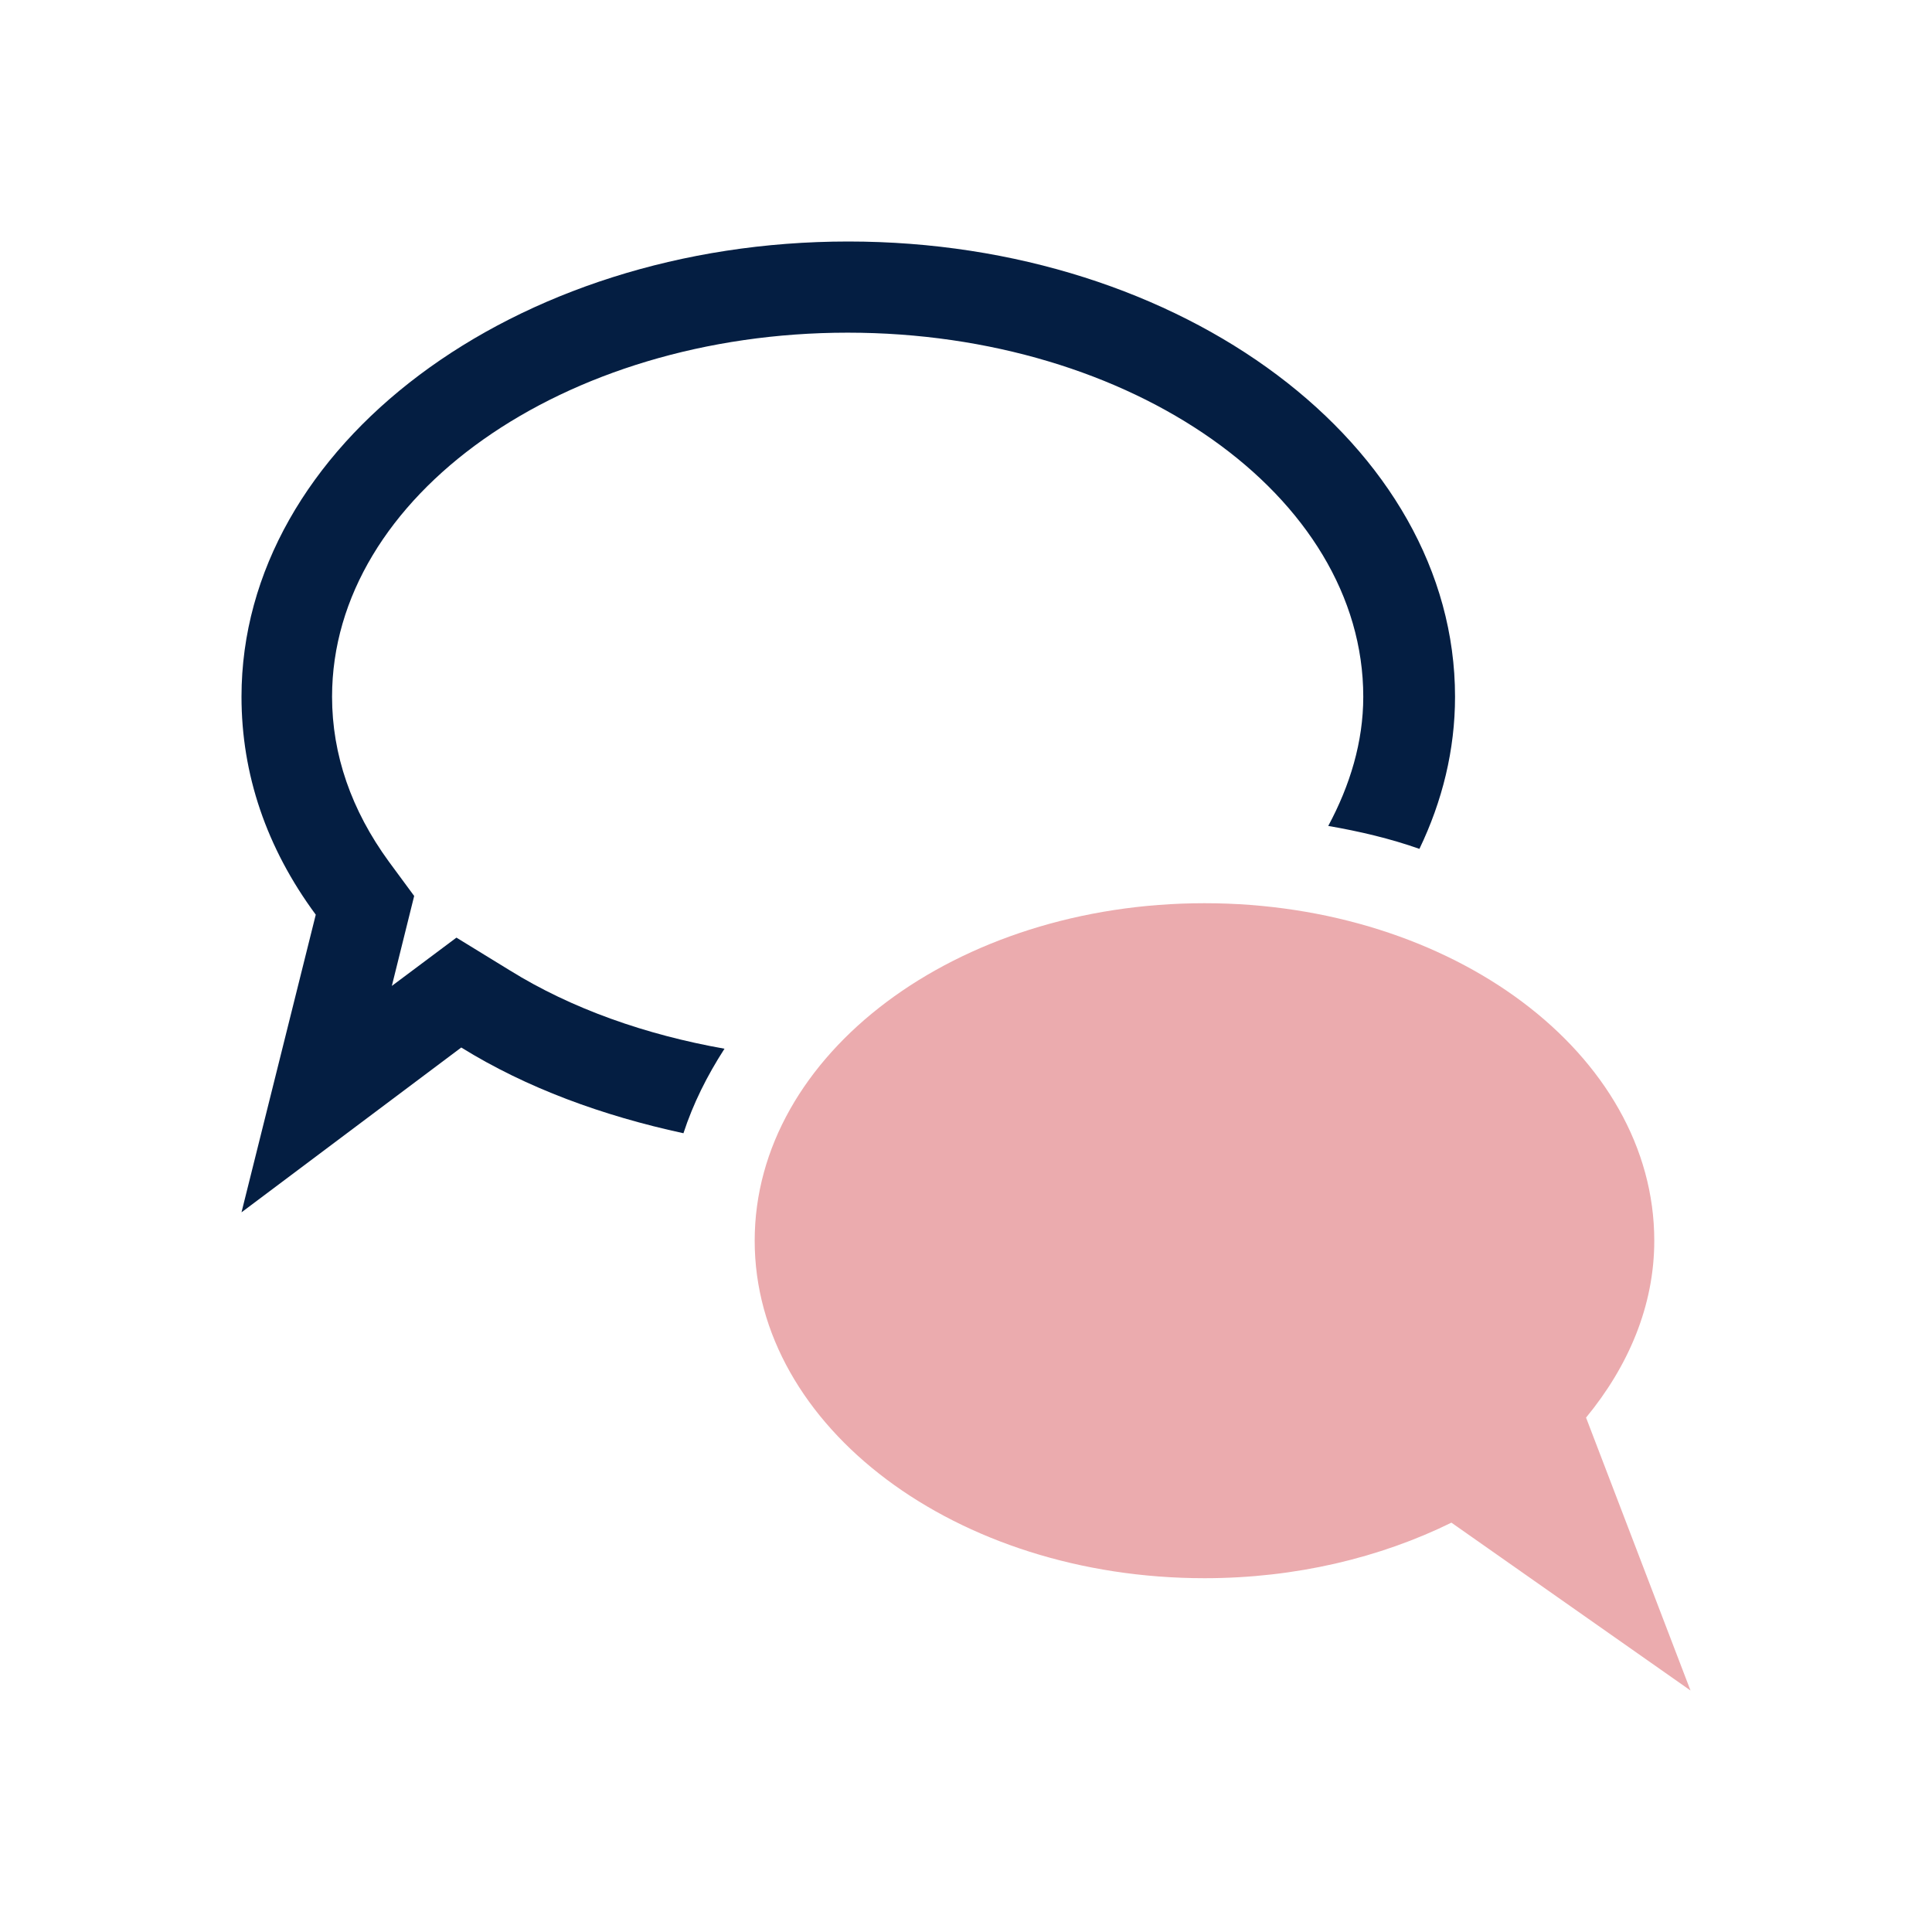
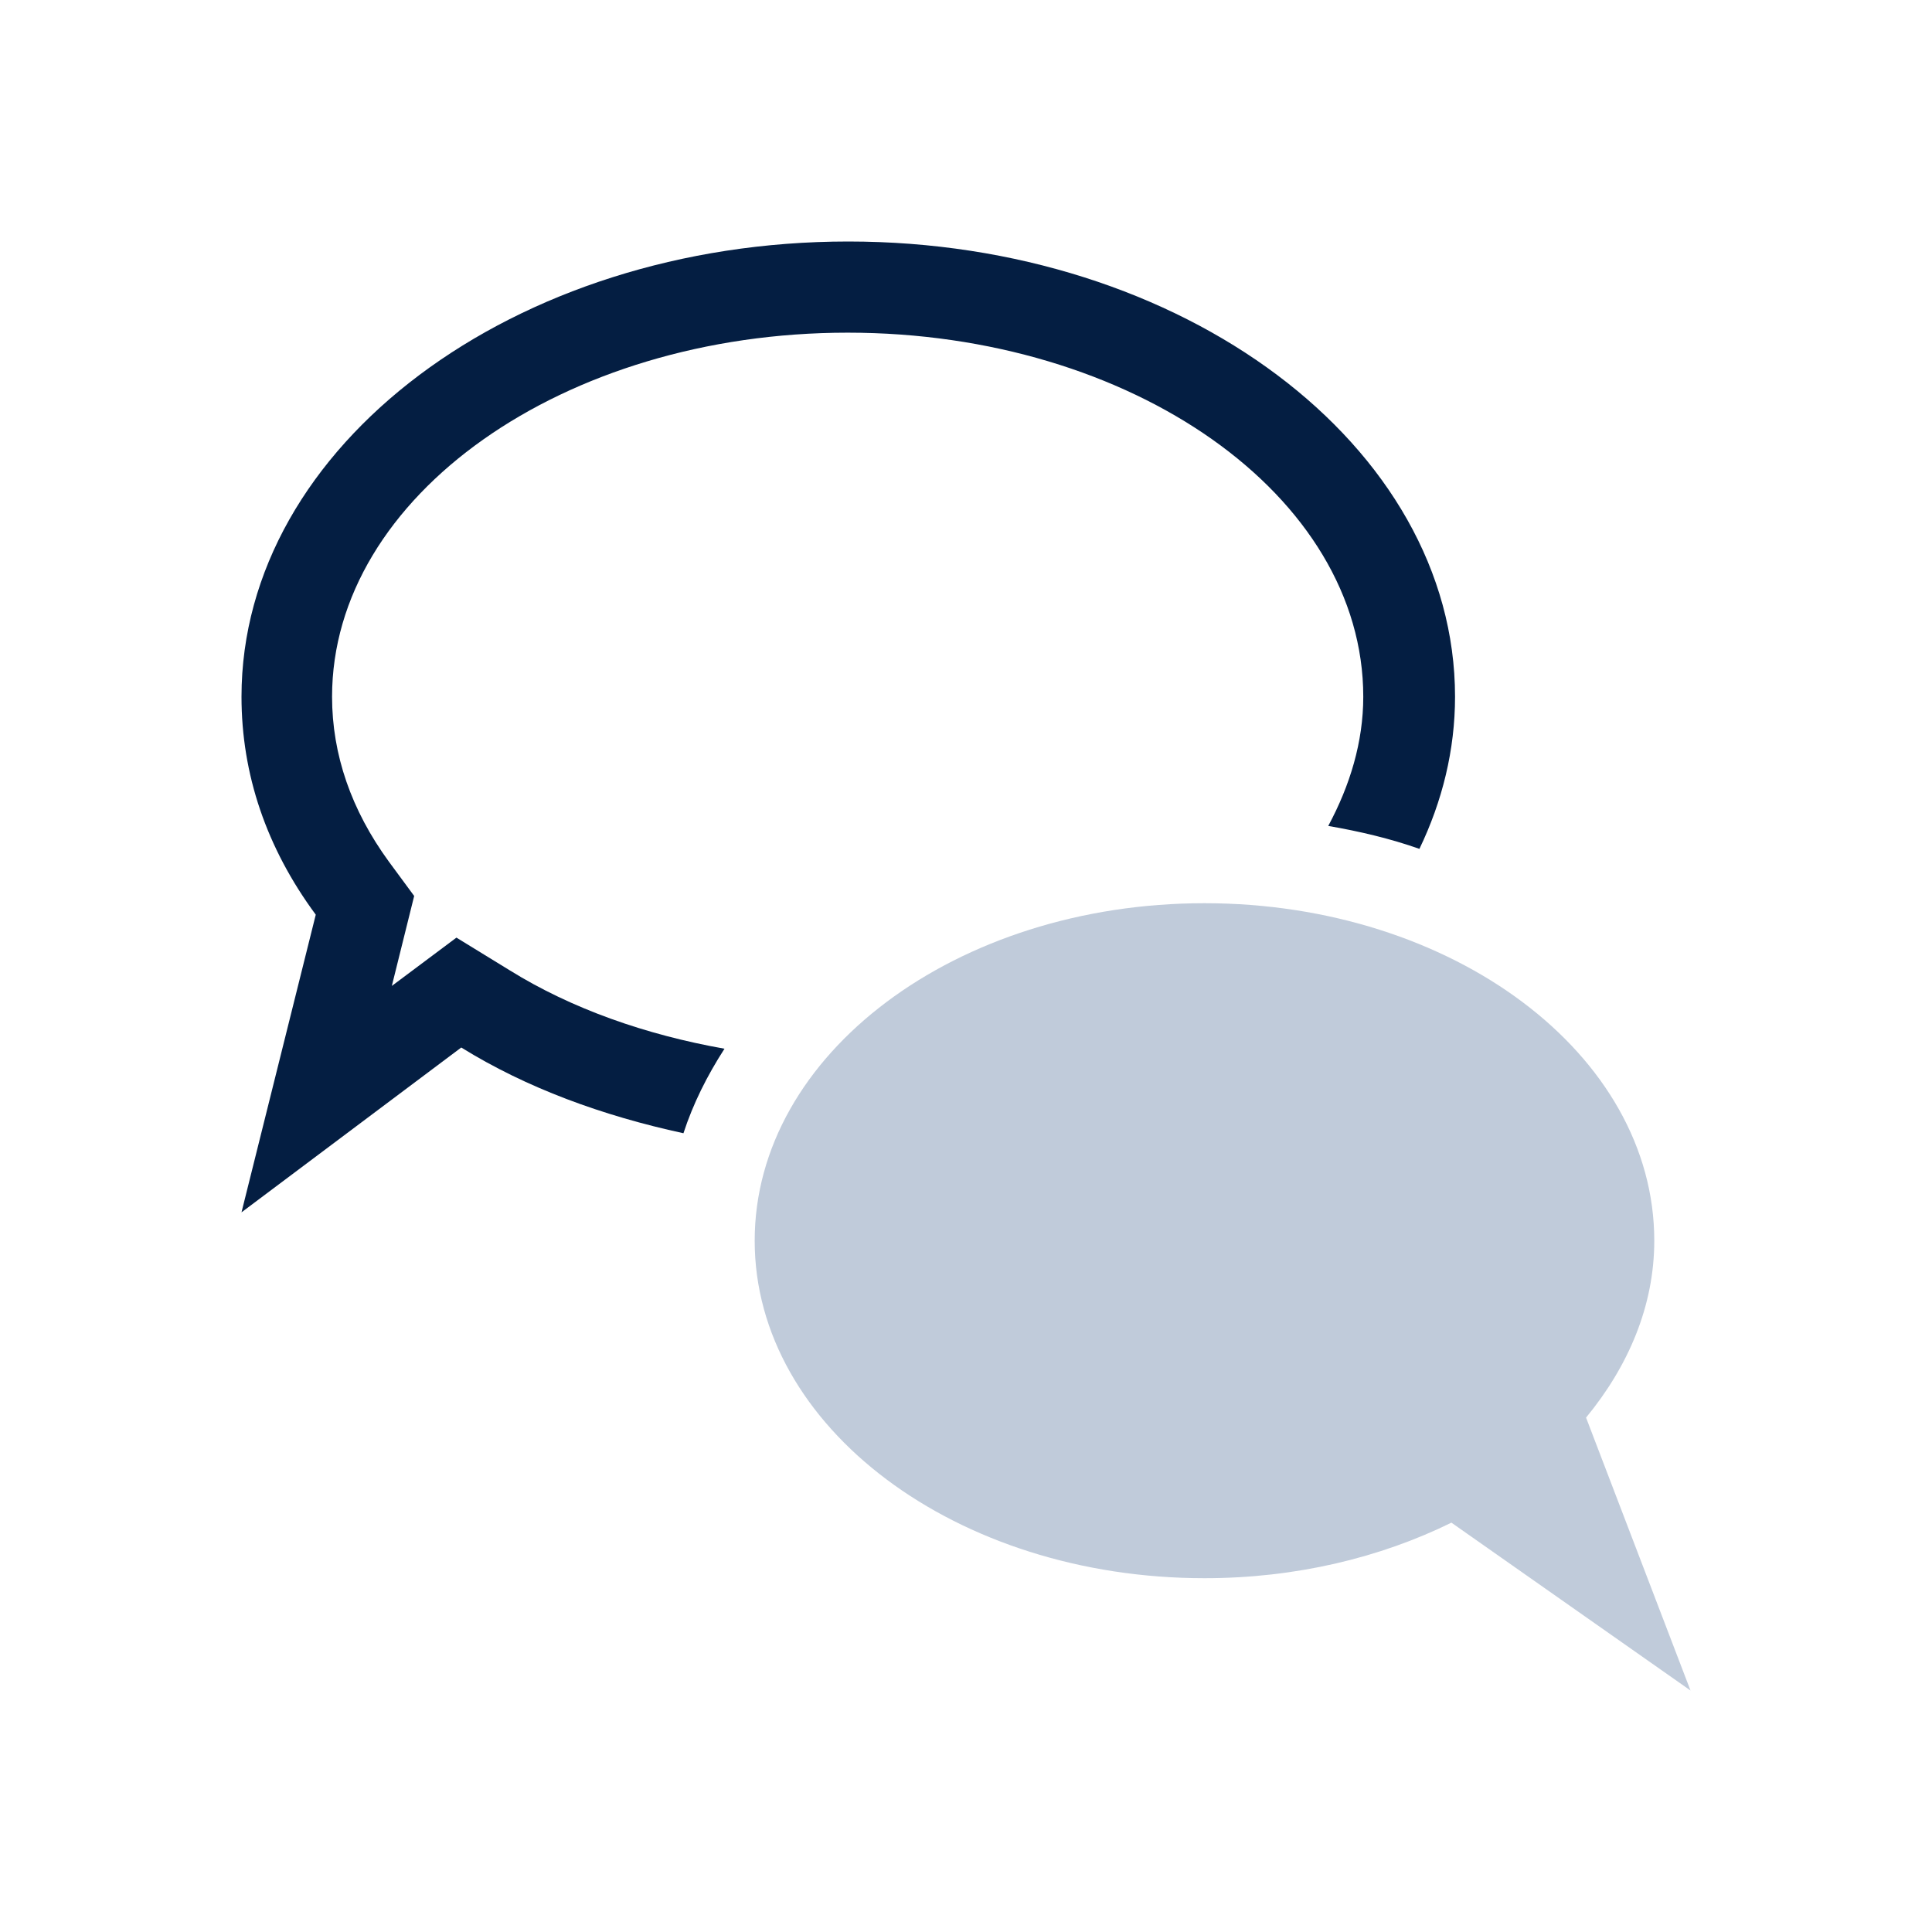
<svg xmlns="http://www.w3.org/2000/svg" id="Layer_1" data-name="Layer 1" width="320" height="320" viewBox="0 0 320 320">
  <defs>
    <style>
      .cls-1 {
        fill: #041e42;
      }

      .cls-2 {
+         fill: #c0cbda;
+       }
+ 
+       .cls-3 {
        fill: none;
      }

-       .cls-3 {
+       .cls-4 {
        clip-path: url(#clippath-1);
-       }
- 
-       .cls-4 {
-         fill: #ebabae;
      }

      .cls-5 {
        clip-path: url(#clippath);
      }
    </style>
    <clipPath id="clippath">
-       <rect class="cls-2" x="40" y="40" width="240" height="240" />
+       <rect class="cls-3" x="40" y="40" width="240" height="240" />
    </clipPath>
    <clipPath id="clippath-1">
-       <rect class="cls-2" x="40" y="40" width="240" height="240" />
+       <rect class="cls-3" x="40" y="40" width="240" height="240" />
    </clipPath>
  </defs>
  <g>
    <g class="cls-5">
-       <path class="cls-4" d="M262.7,234.8c7-8.5,11.3-18.5,11.3-29.3,0-30.9-33.4-55.9-74.5-55.9s-74.5,25-74.5,55.9,33.4,55.9,74.5,55.9c15.1,0,29.1-3.4,40.9-9.2l39.6,27.8-17.3-45.2Z" />
+       <path class="cls-2" d="M262.7,234.8c7-8.5,11.3-18.5,11.3-29.3,0-30.9-33.4-55.9-74.5-55.9s-74.5,25-74.5,55.9,33.4,55.9,74.5,55.9c15.1,0,29.1-3.4,40.9-9.2l39.6,27.8-17.3-45.2Z" />
    </g>
-     <g class="cls-3">
+     <g class="cls-4">
      <path class="cls-1" d="M235.1,140.6c3.8-7.9,5.9-16.4,5.9-25.2,0-41.6-45.1-75.4-100.5-75.4S40,73.8,40,115.4c0,12.8,4.1,25,12.3,36.1h0l-12.3,49.3,36.4-27.3h0c10.8,6.7,23.4,11.3,36.8,14.2,1.6-4.9,3.9-9.5,6.8-14-13-2.3-25.3-6.6-35.6-13l-8.8-5.4-10.7,8,3.7-14.9-4.2-5.7c-6.2-8.5-9.4-17.7-9.4-27.3,0-33.2,38.3-60.3,85.4-60.3s85.4,27,85.4,60.3c0,7.5-2.2,14.7-5.8,21.4,5.2.9,10.3,2.1,15.1,3.8" />
    </g>
  </g>
-   <rect class="cls-2" width="320" height="320" />
+   <rect class="cls-3" width="320" height="320" />
</svg>
